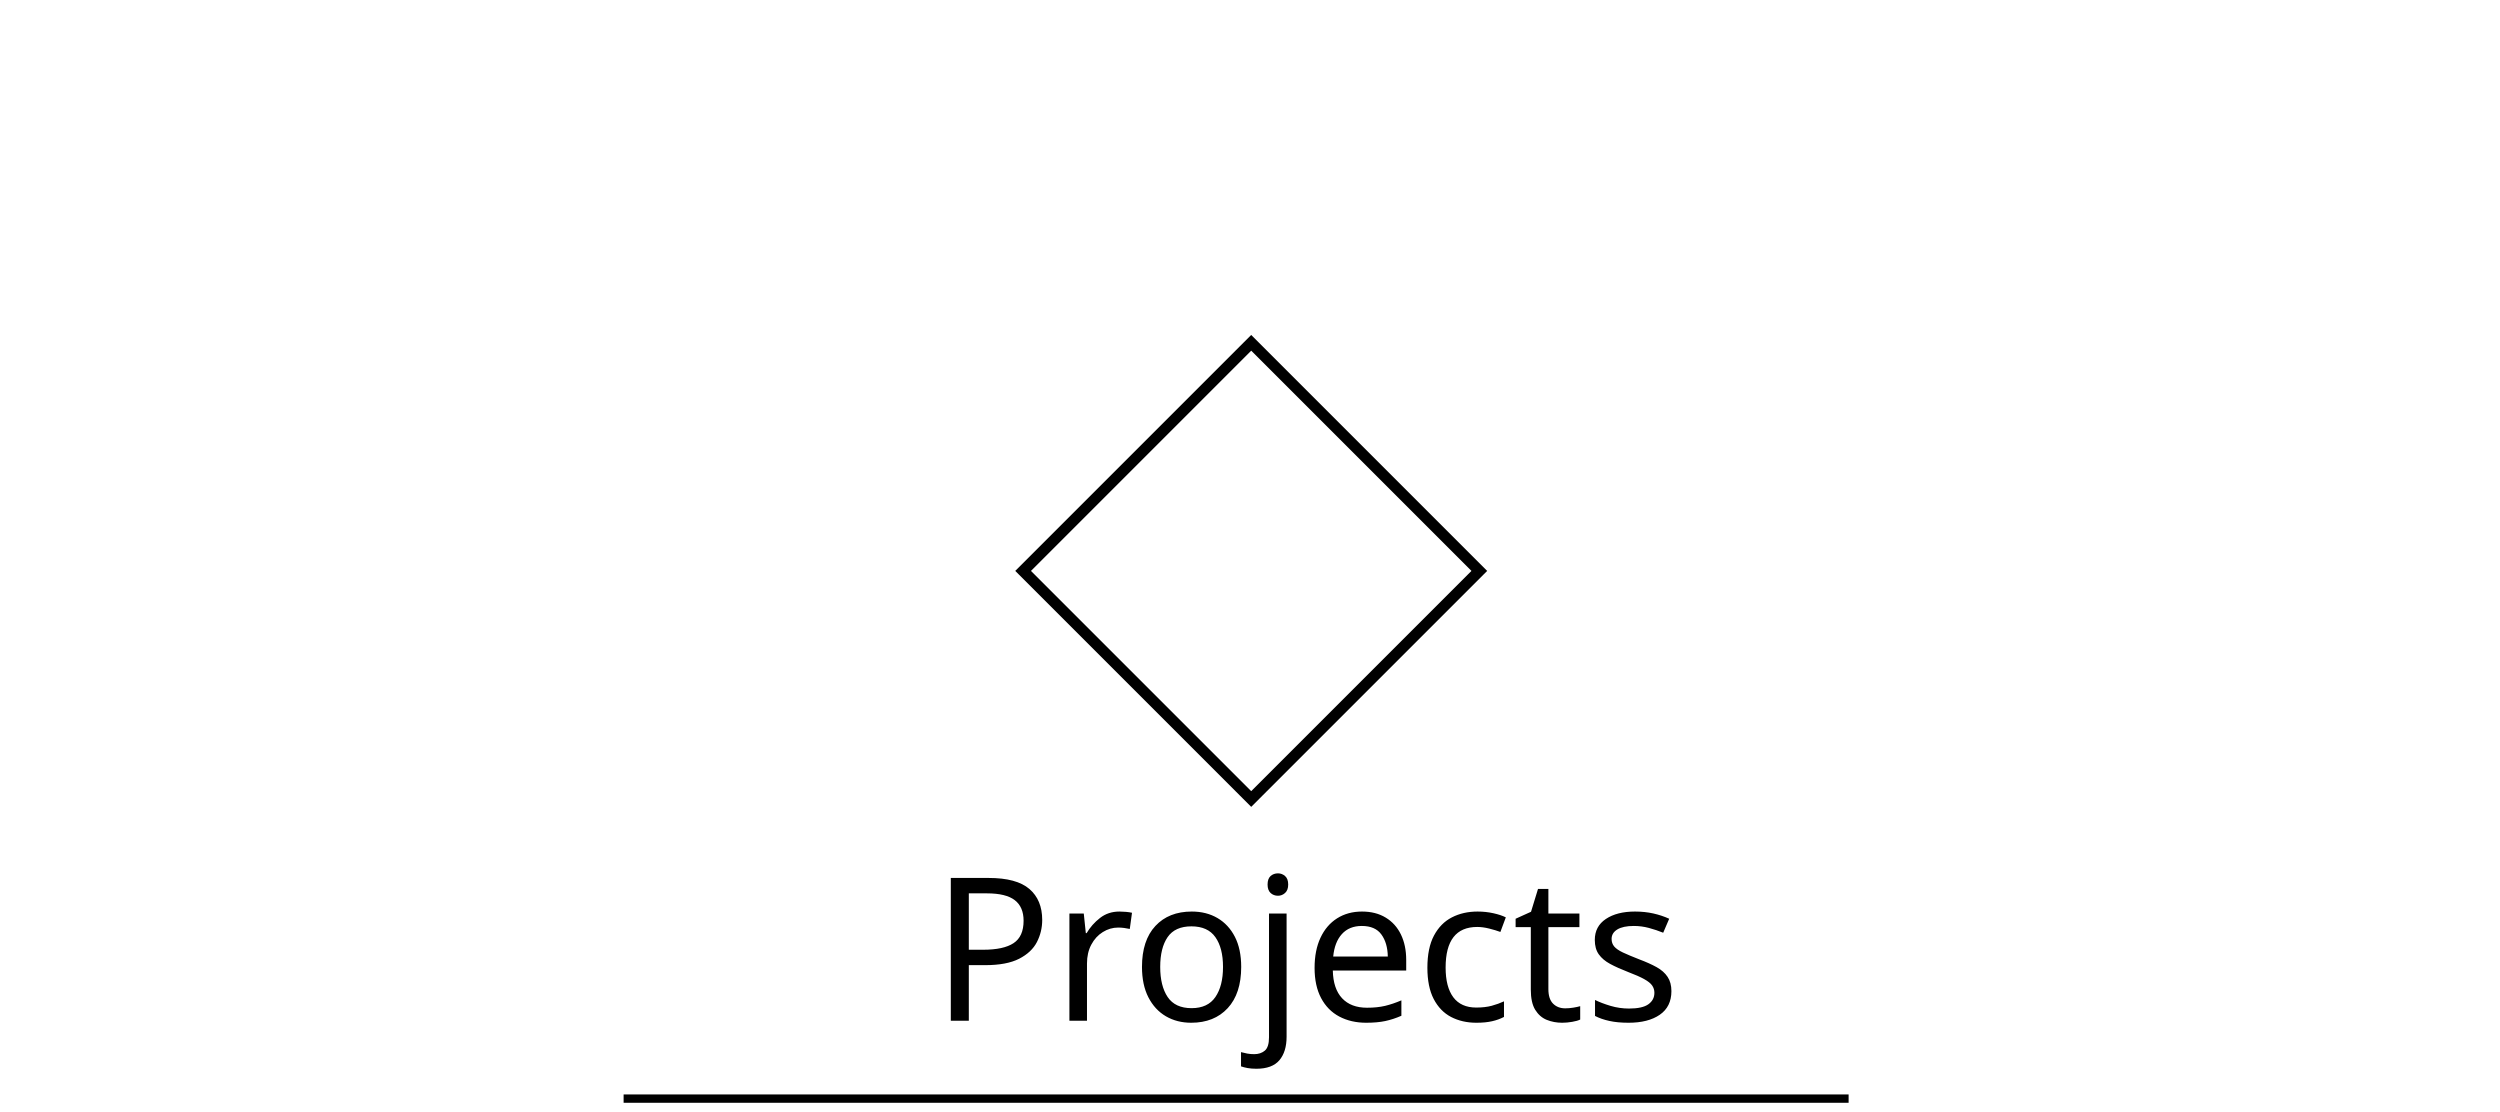
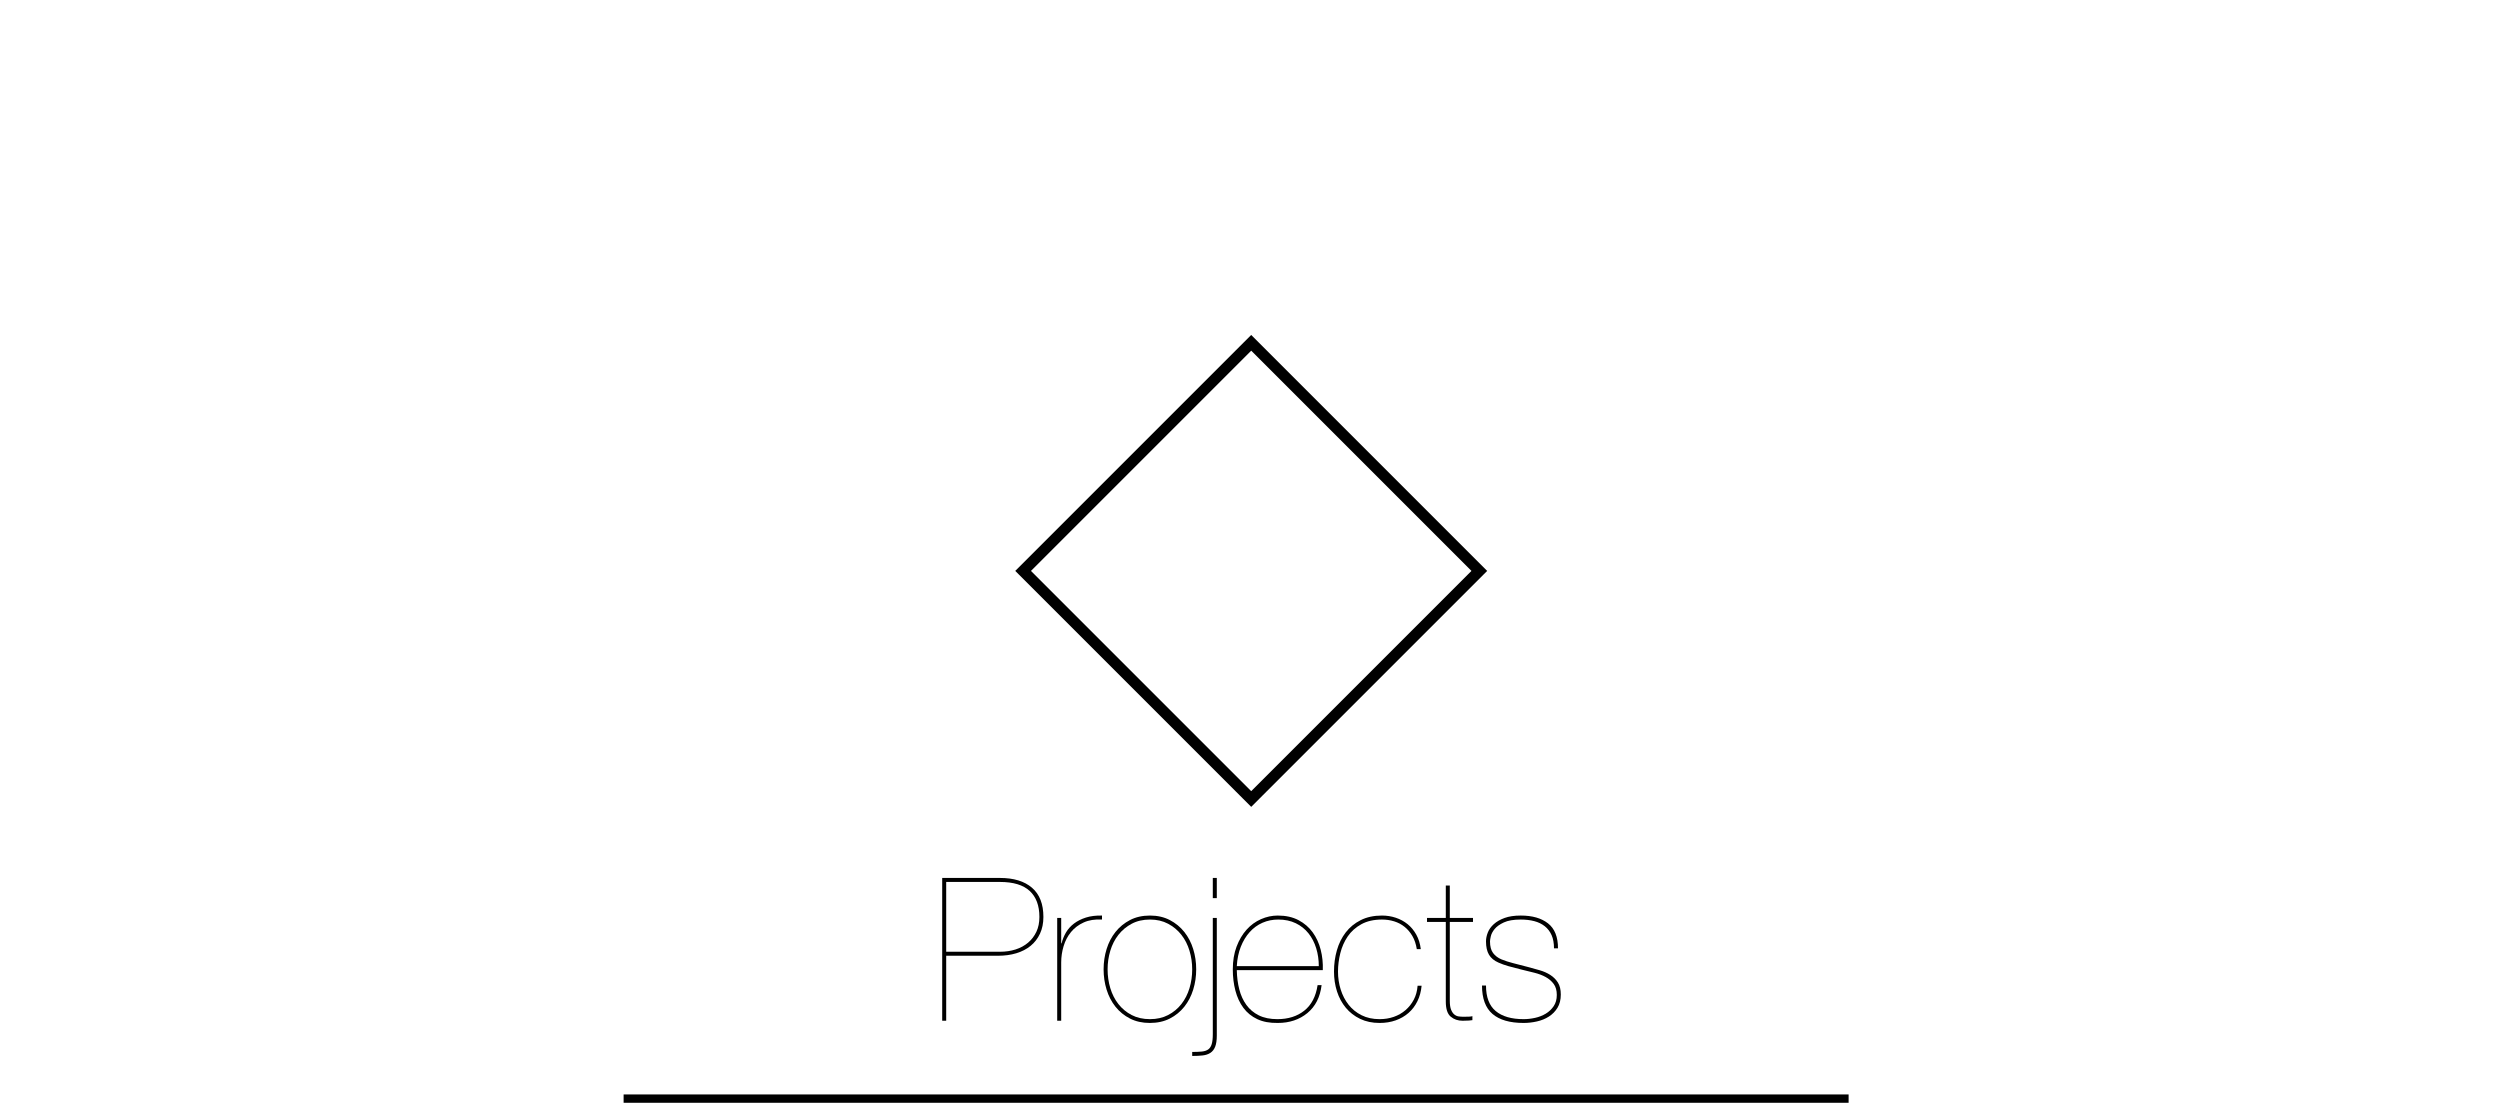
<svg xmlns="http://www.w3.org/2000/svg" version="1.1" x="0" y="0" width="900" height="400" viewBox="0, 0, 900, 400">
  <defs>
    <linearGradient id="Gradient_1" gradientUnits="userSpaceOnUse" x1="-9" y1="172" x2="940.002" y2="173">
      <stop offset="0.016" stop-color="#1E90FF" />
      <stop offset="1" stop-color="#FFA500" />
    </linearGradient>
    <clipPath id="Clip_1">
      <path d="M151.151,-263.059 L661,-263.059 L661,63 L151.151,63 z M650,-252.059 L162.151,-252.059 L224.19,52 L224.19,48.853 L650,48.853 L650,-252.059 z" />
    </clipPath>
    <filter id="Shadow_2">
      <feGaussianBlur in="SourceAlpha" stdDeviation="5" />
      <feOffset dx="0" dy="0" result="offsetblur" />
      <feFlood flood-color="#000000" />
      <feComposite in2="offsetblur" operator="in" />
    </filter>
    <clipPath id="Clip_3">
      <path d="M-161,-263.059 L-2.697,-263.059 L-2.697,58.94 L-161,58.94 z M-75.736,-252.059 L-75.736,-251.138 L-150,-251.138 L-150,47.94 L-13.697,47.94 L-75.736,-252.059 z" />
    </clipPath>
    <filter id="Shadow_4">
      <feGaussianBlur in="SourceAlpha" stdDeviation="5" />
      <feOffset dx="0" dy="0" result="offsetblur" />
      <feFlood flood-color="#000000" />
      <feComposite in2="offsetblur" operator="in" />
    </filter>
    <clipPath id="Clip_5">
      <path d="M502.697,-263.059 L661,-263.059 L661,58.94 L502.697,58.94 z M650,-252.059 L513.697,-252.059 L575.736,47.94 L575.736,47.02 L650,47.02 L650,-252.059 z" />
    </clipPath>
    <filter id="Shadow_6">
      <feGaussianBlur in="SourceAlpha" stdDeviation="5" />
      <feOffset dx="0" dy="0" result="offsetblur" />
      <feFlood flood-color="#000000" />
      <feComposite in2="offsetblur" operator="in" />
    </filter>
+     <clipPath id="Clip_7">
+       <path d="M151.151,-263.059 L661,-263.059 L661,63 L151.151,63 z M650,-252.059 L162.151,-252.059 L224.19,52 L224.19,48.853 L650,48.853 L650,-252.059 z" />
+     </clipPath>
+     <filter id="Shadow_8">
+       <feGaussianBlur in="SourceAlpha" stdDeviation="5" />
+       <feOffset dx="0" dy="0" result="offsetblur" />
+       <feFlood flood-color="#000000" />
+       <feComposite in2="offsetblur" operator="in" />
+     </filter>
+     <clipPath id="Clip_9">
+       <path d="M-161,-263.059 L-2.697,-263.059 L-2.697,58.94 L-161,58.94 z M-75.736,-252.059 L-75.736,-251.138 L-150,-251.138 L-150,47.94 L-13.697,47.94 L-75.736,-252.059 z" />
+     </clipPath>
+     <filter id="Shadow_10">
+       <feGaussianBlur in="SourceAlpha" stdDeviation="5" />
+       <feOffset dx="0" dy="0" result="offsetblur" />
+       <feFlood flood-color="#000000" />
+       <feComposite in2="offsetblur" operator="in" />
+     </filter>
+     <clipPath id="Clip_11">
+       <path d="M502.697,-263.059 L661,-263.059 L661,58.94 L502.697,58.94 z M650,-252.059 L513.697,-252.059 L575.736,47.94 L575.736,47.02 L650,47.02 L650,-252.059 z" />
+     </clipPath>
+     <filter id="Shadow_12">
+       <feGaussianBlur in="SourceAlpha" stdDeviation="5" />
+       <feOffset dx="0" dy="0" result="offsetblur" />
+       <feFlood flood-color="#000000" />
+       <feComposite in2="offsetblur" operator="in" />
+     </filter>
  </defs>
  <g id="Ebene_3" display="none">
    <path d="M50,-200 L850,-200 L850,400 L50,400 L50,-200 z" fill="url(#Gradient_1)" />
  </g>
  <g id="Ebene_4" display="none">
    <path d="M119.494,56.516 L120.452,56.821 L122.383,57.392 L124.296,58.009 L126.214,58.628 L128.13,59.272 L130.038,59.966 L131.948,60.683 L133.851,61.451 L135.764,62.225 L137.67,63.05 L139.57,63.92 L141.474,64.81 L144.365,66.148 L148.207,68.035 L152.042,70.006 L155.923,71.947 L159.848,73.854 L163.798,75.74 L167.779,77.567 L170.807,78.871 L172.869,79.663 L174.935,80.416 L177.016,81.128 L179.113,81.795 L181.227,82.411 L182.317,82.704 L182.317,82.704 C182.331,82.706 182.345,82.709 182.358,82.711 L182.358,82.711 L185.926,83.65 L193.162,85.373 L200.443,86.983 L207.769,88.436 L215.143,89.733 L222.559,90.879 L229.993,91.938 L237.441,92.919 L244.928,93.75 L252.426,94.515 L259.93,95.217 L267.461,95.807 L275.002,96.331 L282.546,96.804 L290.095,97.216 L297.662,97.549 L308.999,97.975 L324.128,98.394 L339.262,98.665 L354.377,98.847 L369.475,98.942 L384.527,99.026 L399.546,99.087 L414.503,99.193 L421.947,99.274 L421.942,99.274 L465.164,99.601 L530.152,99.635 L573.612,99.263 L617.11,98.735 L660.753,97.771 L705.272,94.447 L750.555,89.037 L773.494,85.516 L773.494,85.516 C773.5,85.516 773.507,85.509 773.511,85.5 C773.514,85.491 773.512,85.484 773.506,85.484 C773.506,85.484 773.506,85.484 773.506,85.484 L753.251,81.943 L712.152,76.38 L670.293,72.763 L627.561,71.379 L584.685,70.317 L541.771,69.309 L477.196,68.23 L434.039,67.726 L434.039,67.726 C434.037,67.726 434.035,67.726 434.034,67.726 L434.034,67.726 L426.52,67.681 L411.483,67.649 L396.417,67.673 L381.309,67.76 L366.187,67.836 L351.038,67.915 L335.882,67.939 L320.708,67.905 L309.321,67.818 L301.742,67.713 L294.153,67.6 L286.565,67.455 L278.985,67.259 L271.407,67.019 L263.816,66.775 L256.234,66.469 L248.66,66.097 L241.066,65.735 L233.481,65.303 L225.902,64.804 L218.306,64.291 L210.69,63.764 L203.058,63.215 L195.415,62.594 L191.555,62.289 L191.596,62.296 L190.571,62.212 L188.46,61.994 L186.343,61.725 L184.218,61.409 L182.085,61.049 L179.955,60.655 L176.707,60.06 L172.335,59.183 L167.942,58.235 L163.528,57.251 L159.067,56.317 L154.547,55.505 L150.017,54.773 L146.611,54.298 L144.308,54.07 L141.992,53.905 L139.673,53.786 L137.35,53.718 L135.005,53.753 L132.655,53.857 L130.289,54.067 L127.918,54.365 L125.534,54.784 L123.128,55.359 L120.723,56.052 L119.506,56.484 C119.506,56.484 119.506,56.484 119.506,56.484 C119.5,56.485 119.492,56.492 119.489,56.501 C119.486,56.509 119.488,56.516 119.494,56.516 L119.494,56.516" fill="#000000" />
    <path d="M799.506,117.484 L793.152,115.137 L779.904,111.867 L766.456,109.166 L752.726,107.268 L738.85,105.827 L724.867,104.745 L710.774,104.028 L696.631,103.516 L682.422,103.243 L668.18,103.122 L646.767,103.19 L618.14,103.614 L589.466,104.258 L560.767,105.002 L539.237,105.578 L524.889,105.924 L510.538,106.248 L496.163,106.591 L481.791,106.877 L467.407,107.139 L453.021,107.338 L438.63,107.47 L424.234,107.531 L409.832,107.506 L395.422,107.39 L381.001,107.188 L370.195,106.946 L362.983,106.77 L355.76,106.565 L348.536,106.322 L344.932,106.186 L344.941,106.187 L344.846,106.183 L344.628,106.174 L344.233,106.158 L343.581,106.13 L342.792,106.099 L341.87,106.062 L340.819,106.02 L339.648,105.972 L338.36,105.919 L336.957,105.861 L335.448,105.798 L333.837,105.73 L332.126,105.657 L330.322,105.58 L328.43,105.499 L326.451,105.414 L324.39,105.331 L322.255,105.245 L320.051,105.155 L317.772,105.082 L315.418,105.036 L313.002,105.001 L310.529,104.983 L308.005,104.963 L305.44,104.942 L301.501,104.956 L296.136,104.991 L290.658,105.086 L285.118,105.207 L279.537,105.394 L273.984,105.573 L268.46,105.835 L263.037,106.099 L259.062,106.287 L256.461,106.42 L253.894,106.579 L251.381,106.731 L248.927,106.877 L246.536,107.017 L244.204,107.174 L241.944,107.322 L239.761,107.466 L237.657,107.612 L235.642,107.748 L233.717,107.879 L231.887,108.005 L230.162,108.117 L228.542,108.225 L227.035,108.32 L225.646,108.401 L224.378,108.472 L223.24,108.525 L222.235,108.563 L221.368,108.584 L220.646,108.585 L220.201,108.574 L219.952,108.56 L219.742,108.54 L219.575,108.507 L219.509,108.485 L219.509,108.485 C219.504,108.482 219.496,108.487 219.491,108.496 C219.487,108.504 219.487,108.513 219.491,108.515 L219.551,108.551 L219.691,108.639 L219.861,108.744 L220.064,108.858 L220.43,109.046 L221.029,109.325 L221.751,109.639 L222.592,109.983 L223.549,110.355 L224.616,110.757 L225.793,111.181 L227.072,111.629 L228.449,112.102 L229.924,112.588 L231.488,113.098 L233.141,113.622 L234.878,114.158 L236.691,114.712 L238.583,115.27 L240.546,115.84 L242.573,116.424 L244.67,116.996 L246.824,117.579 L249.03,118.172 L251.283,118.775 L253.593,119.354 L257.138,120.216 L261.975,121.384 L266.914,122.549 L271.952,123.627 L277.015,124.704 L282.1,125.701 L287.153,126.654 L292.151,127.523 L295.832,128.144 L298.255,128.519 L300.637,128.886 L302.975,129.246 L305.271,129.578 L307.517,129.89 L309.717,130.164 L311.863,130.409 L313.939,130.646 L315.942,130.873 L317.87,131.086 L319.718,131.288 L321.479,131.48 L323.148,131.661 L324.722,131.831 L326.197,131.99 L327.564,132.137 L328.825,132.272 L329.972,132.395 L330.999,132.504 L331.905,132.599 L332.686,132.68 L333.336,132.744 L333.736,132.783 L333.96,132.804 L334.059,132.813 L334.059,132.813 C334.062,132.814 334.065,132.814 334.068,132.814 L334.068,132.814 L337.639,133.146 L344.767,133.779 L351.897,134.372 L359.04,134.917 L369.77,135.619 L384.069,136.431 L398.385,137.067 L412.714,137.552 L427.055,137.897 L441.406,138.107 L455.765,138.198 L470.132,138.183 L484.514,138.043 L498.896,137.829 L513.304,137.486 L527.719,137.07 L549.335,136.371 L578.17,135.266 L607.033,134.028 L635.941,132.687 L657.679,131.599 L672.201,130.823 L686.754,130.009 L701.371,129.089 L716.035,128.115 L730.807,126.947 L745.681,125.609 L760.697,124.022 L775.992,121.859 L791.481,119.373 L799.494,117.516 C799.5,117.516 799.507,117.509 799.51,117.5 C799.514,117.492 799.512,117.484 799.506,117.484 L799.506,117.484" fill="#000000" />
    <path d="M134.494,45.516 L142.114,48.386 L158.215,51.835 L183.022,55.234 L208.257,57.488 L225.265,58.498 L242.374,59.298 L255.232,59.851 L263.805,60.232 L272.394,60.61 L280.99,61.001 L289.579,61.438 L298.181,61.875 L306.781,62.36 L315.375,62.902 L323.979,63.465 L332.579,64.09 L341.169,64.784 L349.767,65.526 L358.358,66.334 L366.946,67.223 L375.525,68.19 L384.108,69.229 L392.689,70.345 L401.28,71.522 L405.559,72.137 L405.54,72.135 L406.525,72.28 L408.422,72.564 L410.227,72.84 L411.948,73.11 L413.587,73.37 L415.149,73.621 L416.635,73.866 L418.045,74.105 L419.386,74.338 L420.66,74.565 L421.869,74.787 L423.014,75.003 L424.102,75.215 L425.134,75.421 L426.109,75.622 L427.034,75.819 L427.914,76.011 L428.747,76.199 L429.539,76.383 L430.294,76.563 L431.369,76.83 L432.694,77.171 L433.918,77.498 L435.075,77.82 L436.744,78.297 L438.958,78.933 L440.728,79.42 L442.014,79.755 L443.381,80.09 L444.855,80.427 L446.054,80.685 L446.9,80.858 L447.773,81.03 L448.689,81.203 L449.644,81.377 L450.646,81.553 L451.697,81.73 L452.8,81.909 L453.955,82.09 L455.169,82.274 L456.44,82.459 L457.777,82.643 L459.18,82.827 L460.652,83.015 L462.194,83.205 L463.811,83.399 L465.505,83.596 L467.279,83.796 L469.136,84 L471.079,84.208 L472.089,84.314 L472.089,84.314 C472.103,84.316 472.118,84.318 472.133,84.32 L472.133,84.32 L475.045,84.605 L480.987,85.084 L486.965,85.426 L492.942,85.638 L498.906,85.759 L504.855,85.806 L513.739,85.776 L525.574,85.567 L534.409,85.414 L540.27,85.323 L546.123,85.268 L551.957,85.272 L557.783,85.337 L563.665,85.309 L566.579,85.328 L566.542,85.325 L568.991,85.365 L573.866,85.406 L578.726,85.456 L583.613,85.462 L590.967,85.438 L600.817,85.295 L608.268,85.032 L613.255,84.807 L618.284,84.455 L623.332,84.033 L628.416,83.491 L633.534,82.824 L638.69,82.018 L643.886,81.049 L646.494,80.516 L646.494,80.516 C646.5,80.516 646.507,80.509 646.511,80.5 C646.514,80.491 646.512,80.484 646.506,80.484 L644.324,79.924 L639.993,78.744 L635.682,77.536 L631.386,76.299 L627.1,75.038 L622.813,73.77 L618.534,72.466 L614.23,71.205 L607.758,69.275 L599.025,66.81 L592.388,65.063 L587.906,63.969 L583.354,62.983 L578.764,62.073 L576.458,61.675 L576.458,61.675 C576.446,61.674 576.433,61.673 576.421,61.672 L576.421,61.672 L573.541,61.207 L567.823,60.378 L562.035,59.839 L556.243,59.403 L550.462,59.036 L544.68,58.727 L536.044,58.351 L524.58,57.858 L515.998,57.475 L510.311,57.157 L504.647,56.768 L499.008,56.294 L493.385,55.736 L487.741,55.071 L484.867,54.68 L484.911,54.686 L483.943,54.547 L482.063,54.274 L480.27,54.008 L478.561,53.75 L476.934,53.499 L475.386,53.254 L473.912,53.015 L472.514,52.783 L471.185,52.556 L469.923,52.336 L468.723,52.127 L467.588,51.922 L466.511,51.722 L465.491,51.527 L464.525,51.336 L463.609,51.148 L462.741,50.965 L461.92,50.785 L461.138,50.608 L460.407,50.437 L459.371,50.184 L458.081,49.851 L456.887,49.522 L455.773,49.199 L454.142,48.699 L451.956,48.002 L450.227,47.453 L448.989,47.07 L447.658,46.673 L446.227,46.268 L445.075,45.957 L444.256,45.744 L443.4,45.526 L442.503,45.305 L441.565,45.079 L440.579,44.848 L439.544,44.613 L438.461,44.373 L437.323,44.127 L436.128,43.876 L434.874,43.619 L433.559,43.357 L432.178,43.087 L430.727,42.811 L429.209,42.529 L427.616,42.239 L425.944,41.945 L424.194,41.646 L422.36,41.339 L420.446,41.025 L419.46,40.865 L419.46,40.865 C419.454,40.864 419.447,40.864 419.441,40.863 L419.441,40.863 L415.085,40.175 L406.398,38.895 L397.691,37.745 L388.976,36.704 L380.248,35.769 L371.52,34.924 L362.787,34.16 L354.051,33.485 L345.301,32.909 L336.552,32.403 L327.801,31.966 L319.033,31.634 L310.264,31.361 L301.492,31.149 L292.7,31.039 L283.911,30.977 L275.11,30.989 L266.288,31.083 L253.045,31.338 L235.34,31.946 L217.523,32.944 L190.505,35.388 L163.049,39.044 L144.307,42.601 L134.506,45.484 C134.5,45.484 134.493,45.491 134.489,45.5 C134.486,45.509 134.488,45.516 134.494,45.516 L134.494,45.516" fill="#000000" />
  </g>
  <g id="Ebene_5_Kopieren" display="none">
    <path d="M224.5,320 L665.5,320 L665.5,323 L224.5,323 L224.5,320 z" fill="#1D90FF" />
    <path d="M224.5,326 L665.5,326 L665.5,329 L224.5,329 L224.5,326 z" fill="#FFA500" />
  </g>
  <g id="Ebene_5">
    <path d="M224.5,394 L665.5,394 L665.5,397 L224.5,397 L224.5,394 z" fill="#000000" />
    <path d="M450.435,123.411 L532.551,205.527 L450.435,287.642 L368.32,205.527 L450.435,123.411 z" fill-opacity="0" stroke="#000000" stroke-width="4" />
  </g>
-   <g id="overlay">
+   <g id="fonts" display="none">
    <g display="none">
      <path d="M650,-252.059 L650,48.853 L224.19,48.853 L224.19,52 L162.151,-252.059 L650,-252.059 z" clip-path="url(#Clip_1)" filter="url(#Shadow_2)" fill="rgba(0,0,0,0.75)" />
      <path d="M224.19,52 L162.151,-252.059 L650,-252.059 L650,48.853 L224.19,48.853 L224.19,52 z" fill="#252522" />
    </g>
    <g display="none">
      <path d="M-75.736,-252.059 L-13.697,47.94 L-150,47.94 L-150,-251.138 L-75.736,-251.138 L-75.736,-252.059 z" clip-path="url(#Clip_3)" filter="url(#Shadow_4)" fill="rgba(0,0,0,0.75)" />
      <path d="M-150,47.941 L-150,-251.138 L-75.736,-251.138 L-75.736,-252.059 L-13.697,47.941 L-150,47.941 z" fill="#252522" />
    </g>
    <g display="none">
      <path d="M650,-252.059 L650,47.02 L575.736,47.02 L575.736,47.94 L513.697,-252.059 L650,-252.059 z" clip-path="url(#Clip_5)" filter="url(#Shadow_6)" fill="rgba(0,0,0,0.75)" />
      <path d="M650,-252.059 L650,47.02 L575.736,47.02 L575.736,47.941 L513.697,-252.059 L650,-252.059 z" fill="#252522" />
    </g>
    <text transform="matrix(1, 0, 0, 1, 450, 345.235)">
      <tspan x="-114.696" y="22.235" font-family="HelveticaNeue-UltraLight" font-size="72" fill="#000000">Projects</tspan>
    </text>
  </g>
-   <g id="overlay_Kopieren" />
+   <g id="fonts_Kopieren">
+     <g display="none">
+       <path d="M650,-252.059 L650,48.853 L224.19,48.853 L224.19,52 L162.151,-252.059 L650,-252.059 z" clip-path="url(#Clip_7)" filter="url(#Shadow_8)" fill="rgba(0,0,0,0.75)" />
+       <path d="M224.19,52 L162.151,-252.059 L650,-252.059 L650,48.853 L224.19,48.853 L224.19,52 z" fill="#252522" />
+     </g>
+     <g display="none">
+       <path d="M-75.736,-252.059 L-13.697,47.94 L-150,47.94 L-150,-251.138 L-75.736,-251.138 L-75.736,-252.059 z" clip-path="url(#Clip_9)" filter="url(#Shadow_10)" fill="rgba(0,0,0,0.75)" />
+       <path d="M-150,47.941 L-150,-251.138 L-75.736,-251.138 L-75.736,-252.059 L-13.697,47.941 L-150,47.941 z" fill="#252522" />
+     </g>
+     <g display="none">
+       <path d="M650,-252.059 L650,47.02 L575.736,47.02 L575.736,47.94 L513.697,-252.059 L650,-252.059 z" clip-path="url(#Clip_11)" filter="url(#Shadow_12)" fill="rgba(0,0,0,0.75)" />
+       <path d="M650,-252.059 L650,47.02 L575.736,47.02 L575.736,47.941 L513.697,-252.059 L650,-252.059 z" fill="#252522" />
+     </g>
+     <path d="M340.632,367.47 L340.632,344.07 L359.28,344.07 Q362.88,344.07 365.868,343.17 Q368.856,342.27 371.016,340.506 Q373.176,338.742 374.4,336.114 Q375.624,333.486 375.624,330.102 Q375.624,323.118 371.52,319.59 Q367.416,316.062 360,316.062 L339.192,316.062 L339.192,367.47 z M340.632,342.63 L340.632,317.502 L360,317.502 Q367.2,317.502 370.692,320.742 Q374.184,323.982 374.184,330.102 Q374.184,333.126 373.104,335.43 Q372.024,337.734 370.116,339.354 Q368.208,340.974 365.616,341.802 Q363.024,342.63 360,342.63 z" fill="#000000" />
+     <path d="M382.032,367.47 L382.032,346.518 Q382.032,343.494 382.896,340.614 Q383.76,337.734 385.56,335.538 Q387.36,333.342 390.132,332.082 Q392.904,330.822 396.72,331.038 L396.72,329.598 Q393.408,329.526 390.924,330.318 Q388.44,331.11 386.64,332.478 Q384.84,333.846 383.76,335.682 Q382.68,337.518 382.176,339.606 L382.032,339.606 L382.032,330.462 L380.592,330.462 L380.592,367.47 z" fill="#000000" />
+     <path d="M398.736,348.966 Q398.736,345.51 399.708,342.27 Q400.68,339.03 402.624,336.546 Q404.568,334.062 407.412,332.55 Q410.256,331.038 414,331.038 Q417.672,331.038 420.516,332.55 Q423.36,334.062 425.304,336.546 Q427.248,339.03 428.22,342.27 Q429.192,345.51 429.192,348.966 Q429.192,352.494 428.22,355.734 Q427.248,358.974 425.304,361.458 Q423.36,363.942 420.516,365.418 Q417.672,366.894 414,366.894 Q410.256,366.894 407.412,365.418 Q404.568,363.942 402.624,361.458 Q400.68,358.974 399.708,355.734 Q398.736,352.494 398.736,348.966 z M397.296,348.966 Q397.296,352.782 398.376,356.274 Q399.456,359.766 401.58,362.43 Q403.704,365.094 406.8,366.678 Q409.896,368.262 413.928,368.262 Q418.032,368.262 421.128,366.678 Q424.224,365.094 426.348,362.43 Q428.472,359.766 429.552,356.274 Q430.632,352.782 430.632,348.966 Q430.632,345.15 429.552,341.658 Q428.472,338.166 426.348,335.502 Q424.224,332.838 421.128,331.218 Q418.032,329.598 414,329.598 Q409.896,329.598 406.8,331.218 Q403.704,332.838 401.58,335.502 Q399.456,338.166 398.376,341.658 Q397.296,345.15 397.296,348.966 z" fill="#000000" />
+     <path d="M438.048,323.334 L438.048,316.062 L436.608,316.062 L436.608,323.334 z M438.048,372.798 L438.048,330.462 L436.608,330.462 L436.608,372.294 Q436.608,374.598 436.212,375.894 Q435.816,377.19 434.952,377.802 Q434.088,378.414 432.648,378.558 Q431.208,378.702 429.192,378.702 L429.192,380.142 Q431.28,380.142 432.936,379.962 Q434.592,379.782 435.744,379.026 Q436.896,378.27 437.472,376.794 Q438.048,375.318 438.048,372.798 z" fill="#000000" />
+     <path d="M445.248,349.254 L476.208,349.254 Q476.352,345.438 475.452,341.91 Q474.552,338.382 472.572,335.646 Q470.592,332.91 467.46,331.254 Q464.328,329.598 460.008,329.598 Q456.912,329.598 453.96,330.894 Q451.008,332.19 448.776,334.674 Q446.544,337.158 445.176,340.758 Q443.808,344.358 443.808,348.966 Q443.808,353.07 444.744,356.634 Q445.68,360.198 447.624,362.826 Q449.568,365.454 452.628,366.894 Q455.688,368.334 460.008,368.262 Q466.344,368.262 470.664,364.698 Q474.984,361.134 475.776,354.654 L474.336,354.654 Q473.4,360.774 469.548,363.834 Q465.696,366.894 459.864,366.894 Q455.904,366.894 453.168,365.526 Q450.432,364.158 448.704,361.782 Q446.976,359.406 446.148,356.202 Q445.32,352.998 445.248,349.254 z M474.768,347.814 L445.248,347.814 Q445.464,343.926 446.688,340.83 Q447.912,337.734 449.892,335.538 Q451.872,333.342 454.5,332.19 Q457.128,331.038 460.152,331.038 Q463.752,331.038 466.488,332.37 Q469.224,333.702 471.06,336.006 Q472.896,338.31 473.832,341.37 Q474.768,344.43 474.768,347.814 z" fill="#000000" />
+     <path d="M511.776,354.87 L510.336,354.87 Q510.12,357.678 508.968,359.874 Q507.816,362.07 505.98,363.654 Q504.144,365.238 501.768,366.066 Q499.392,366.894 496.656,366.894 Q492.984,366.894 490.176,365.49 Q487.368,364.086 485.496,361.71 Q483.624,359.334 482.652,356.238 Q481.68,353.142 481.68,349.758 Q481.68,346.518 482.508,343.17 Q483.336,339.822 485.172,337.122 Q487.008,334.422 490.068,332.73 Q493.128,331.038 497.52,331.038 Q499.824,331.038 501.912,331.686 Q504,332.334 505.656,333.666 Q507.312,334.998 508.464,336.978 Q509.616,338.958 510.048,341.694 L511.488,341.694 Q511.128,338.742 509.868,336.474 Q508.608,334.206 506.736,332.694 Q504.864,331.182 502.488,330.39 Q500.112,329.598 497.52,329.598 Q493.128,329.598 489.852,331.254 Q486.576,332.91 484.452,335.682 Q482.328,338.454 481.284,342.09 Q480.24,345.726 480.24,349.758 Q480.24,353.574 481.32,356.922 Q482.4,360.27 484.488,362.79 Q486.576,365.31 489.636,366.786 Q492.696,368.262 496.656,368.262 Q499.824,368.262 502.452,367.326 Q505.08,366.39 507.06,364.662 Q509.04,362.934 510.264,360.45 Q511.488,357.966 511.776,354.87 z" fill="#000000" />
+     <path d="M521.928,331.902 L530.28,331.902 L530.28,330.462 L521.928,330.462 L521.928,318.798 L520.488,318.798 L520.488,330.462 L513.72,330.462 L513.72,331.902 L520.488,331.902 L520.488,360.558 Q520.488,364.518 522.252,365.994 Q524.016,367.47 526.536,367.47 Q528.192,367.47 528.804,367.398 Q529.416,367.326 530.064,367.254 L530.064,365.814 Q529.704,365.958 528.84,365.994 Q527.976,366.03 526.896,366.03 Q526.032,366.03 525.168,365.922 Q524.304,365.814 523.584,365.238 Q522.864,364.662 522.396,363.51 Q521.928,362.358 521.928,360.27 z" fill="#000000" />
+     <path d="M559.44,341.406 L560.88,341.406 Q560.88,335.214 557.28,332.406 Q553.68,329.598 547.488,329.598 Q544.032,329.598 541.656,330.462 Q539.28,331.326 537.768,332.694 Q536.256,334.062 535.608,335.718 Q534.96,337.374 534.96,338.886 Q534.96,341.91 536.04,343.71 Q537.12,345.51 539.424,346.518 Q541.008,347.238 543.024,347.814 Q545.04,348.39 547.704,349.038 Q550.08,349.614 552.384,350.19 Q554.688,350.766 556.452,351.738 Q558.216,352.71 559.332,354.222 Q560.448,355.734 560.448,358.182 Q560.448,360.558 559.332,362.214 Q558.216,363.87 556.488,364.914 Q554.76,365.958 552.636,366.426 Q550.512,366.894 548.496,366.894 Q541.944,366.894 538.452,363.978 Q534.96,361.062 534.96,354.798 L533.52,354.798 Q533.52,361.782 537.3,365.022 Q541.08,368.262 548.496,368.262 Q550.872,368.262 553.284,367.722 Q555.696,367.182 557.604,365.958 Q559.512,364.734 560.7,362.79 Q561.888,360.846 561.888,358.038 Q561.888,355.374 560.844,353.718 Q559.8,352.062 558.108,350.982 Q556.416,349.902 554.292,349.29 Q552.168,348.678 550.008,348.102 Q546.984,347.31 544.716,346.734 Q542.448,346.158 540.504,345.366 Q538.632,344.574 537.516,343.098 Q536.4,341.622 536.4,338.886 Q536.4,338.382 536.688,337.086 Q536.976,335.79 538.056,334.458 Q539.136,333.126 541.368,332.082 Q543.6,331.038 547.488,331.038 Q550.152,331.038 552.348,331.614 Q554.544,332.19 556.128,333.45 Q557.712,334.71 558.576,336.654 Q559.44,338.598 559.44,341.406 z" fill="#000000" />
+   </g>
</svg>
